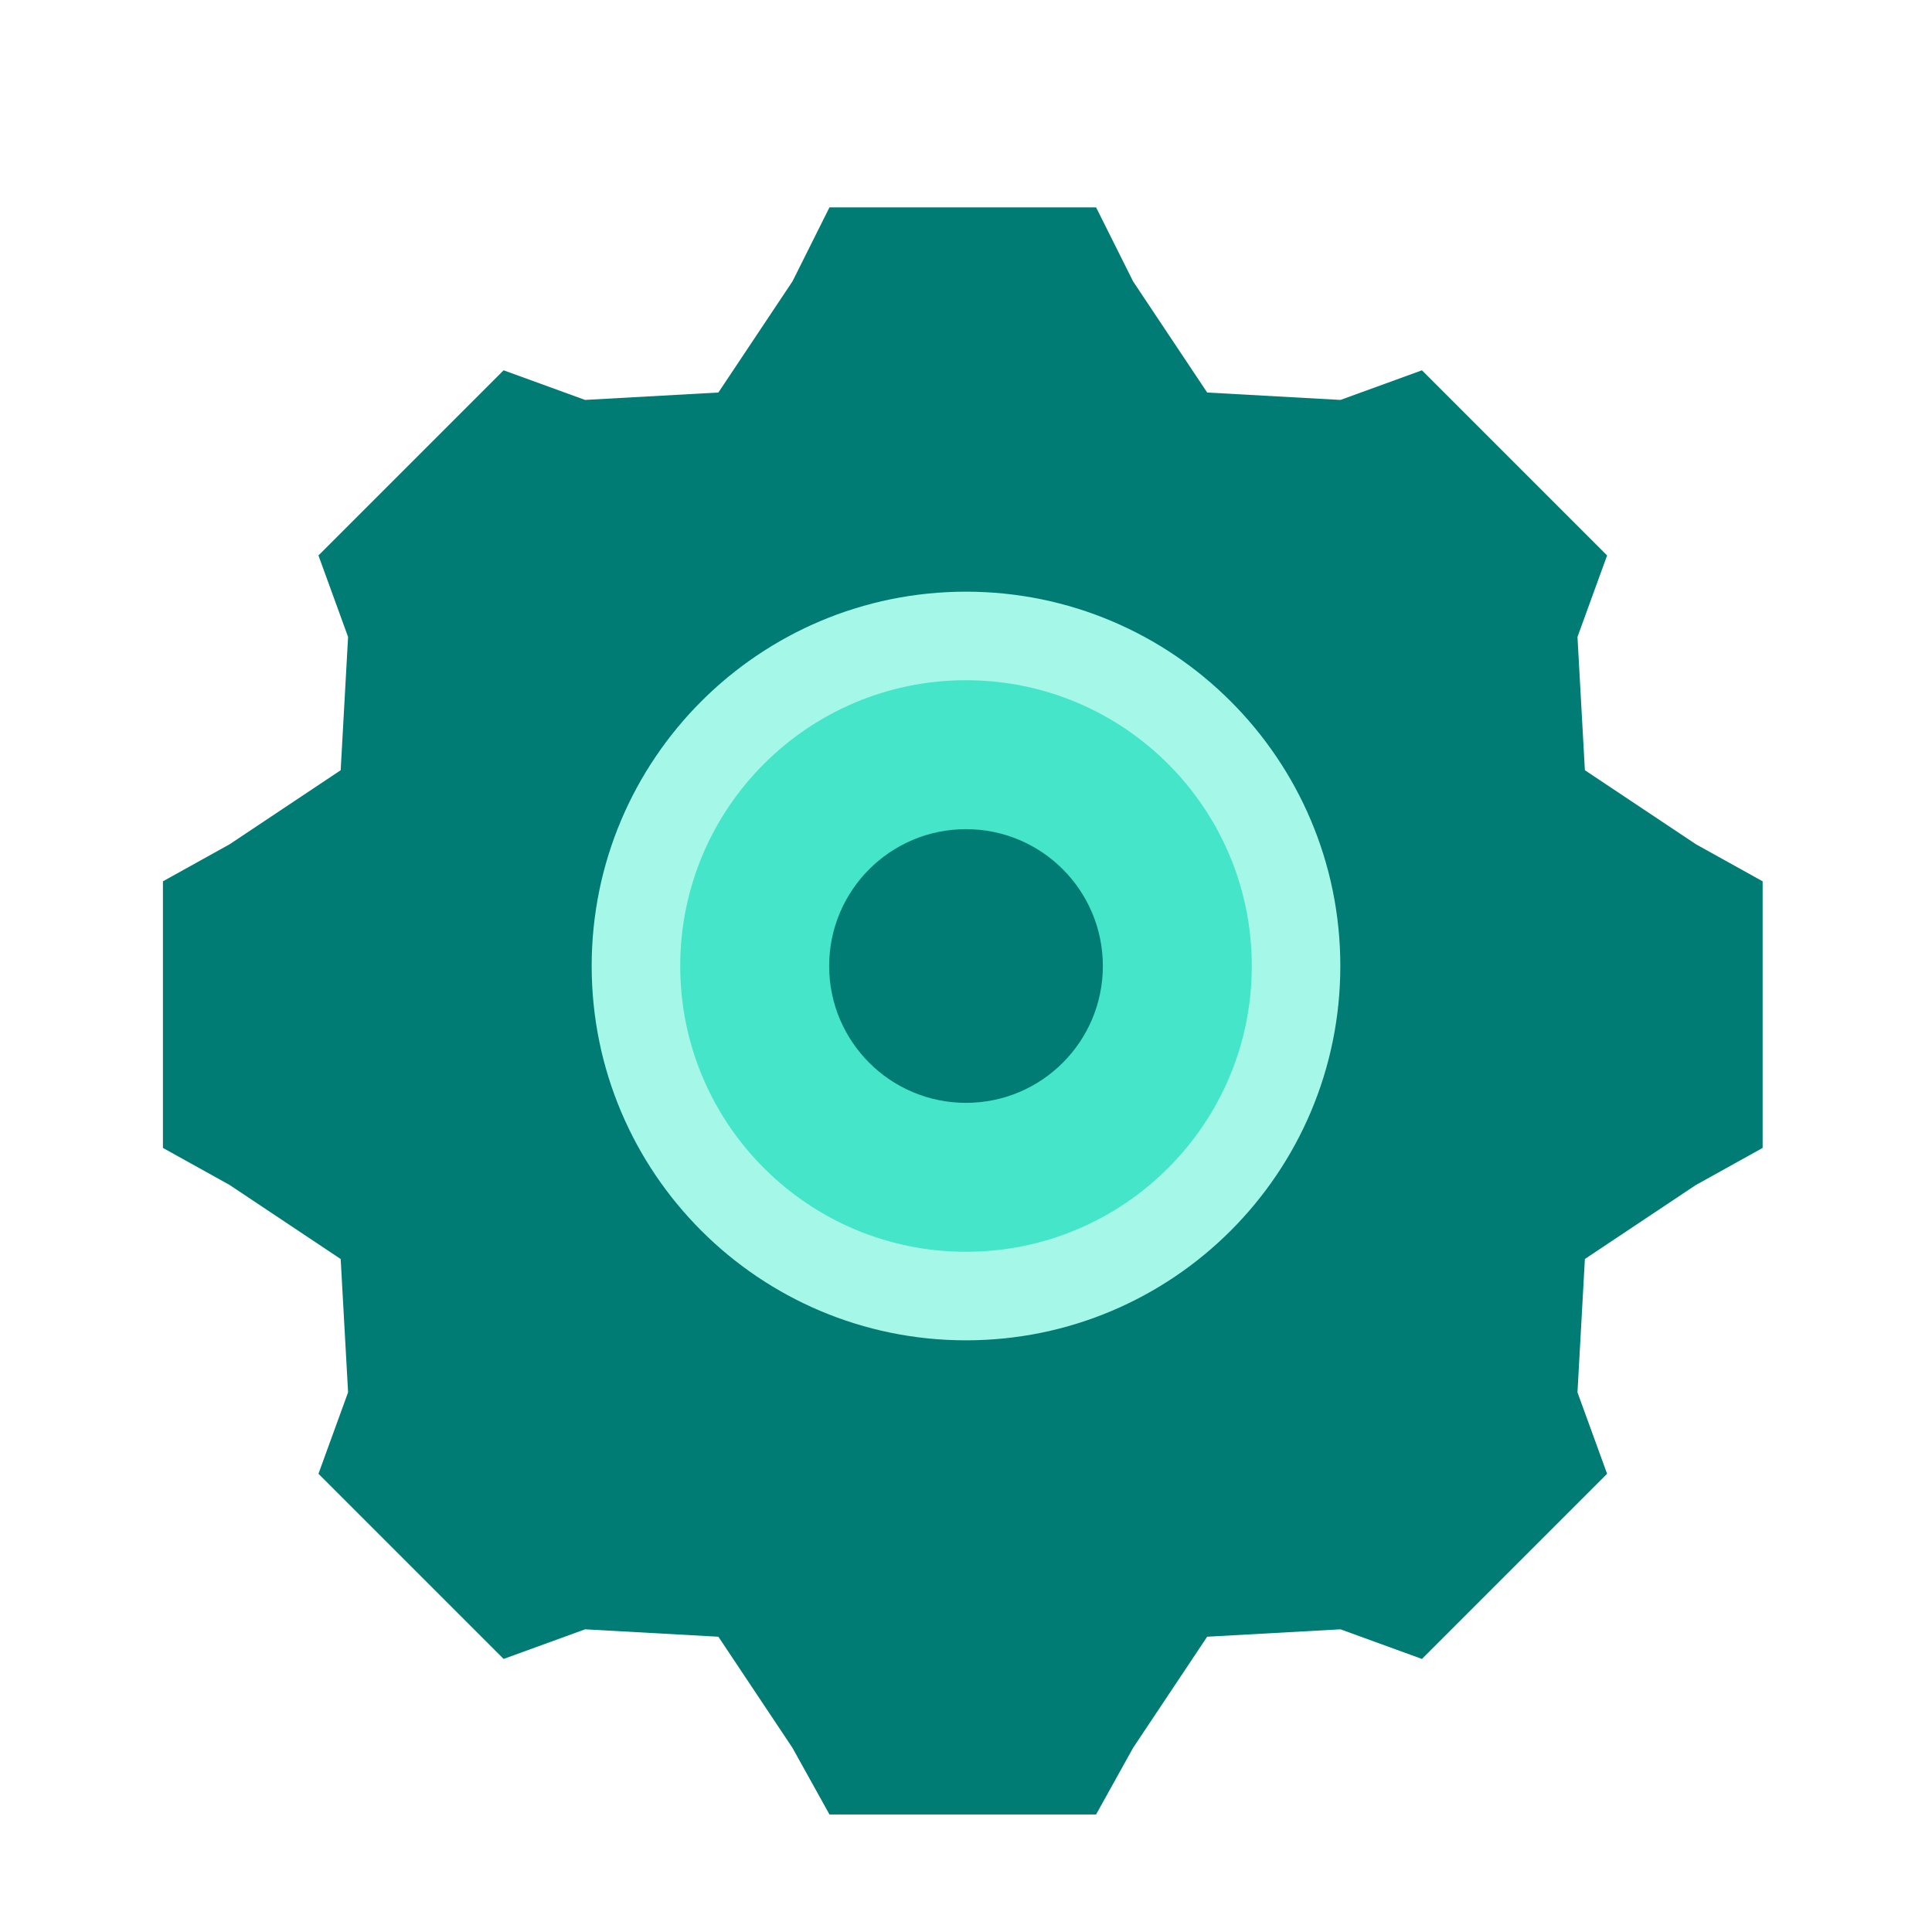
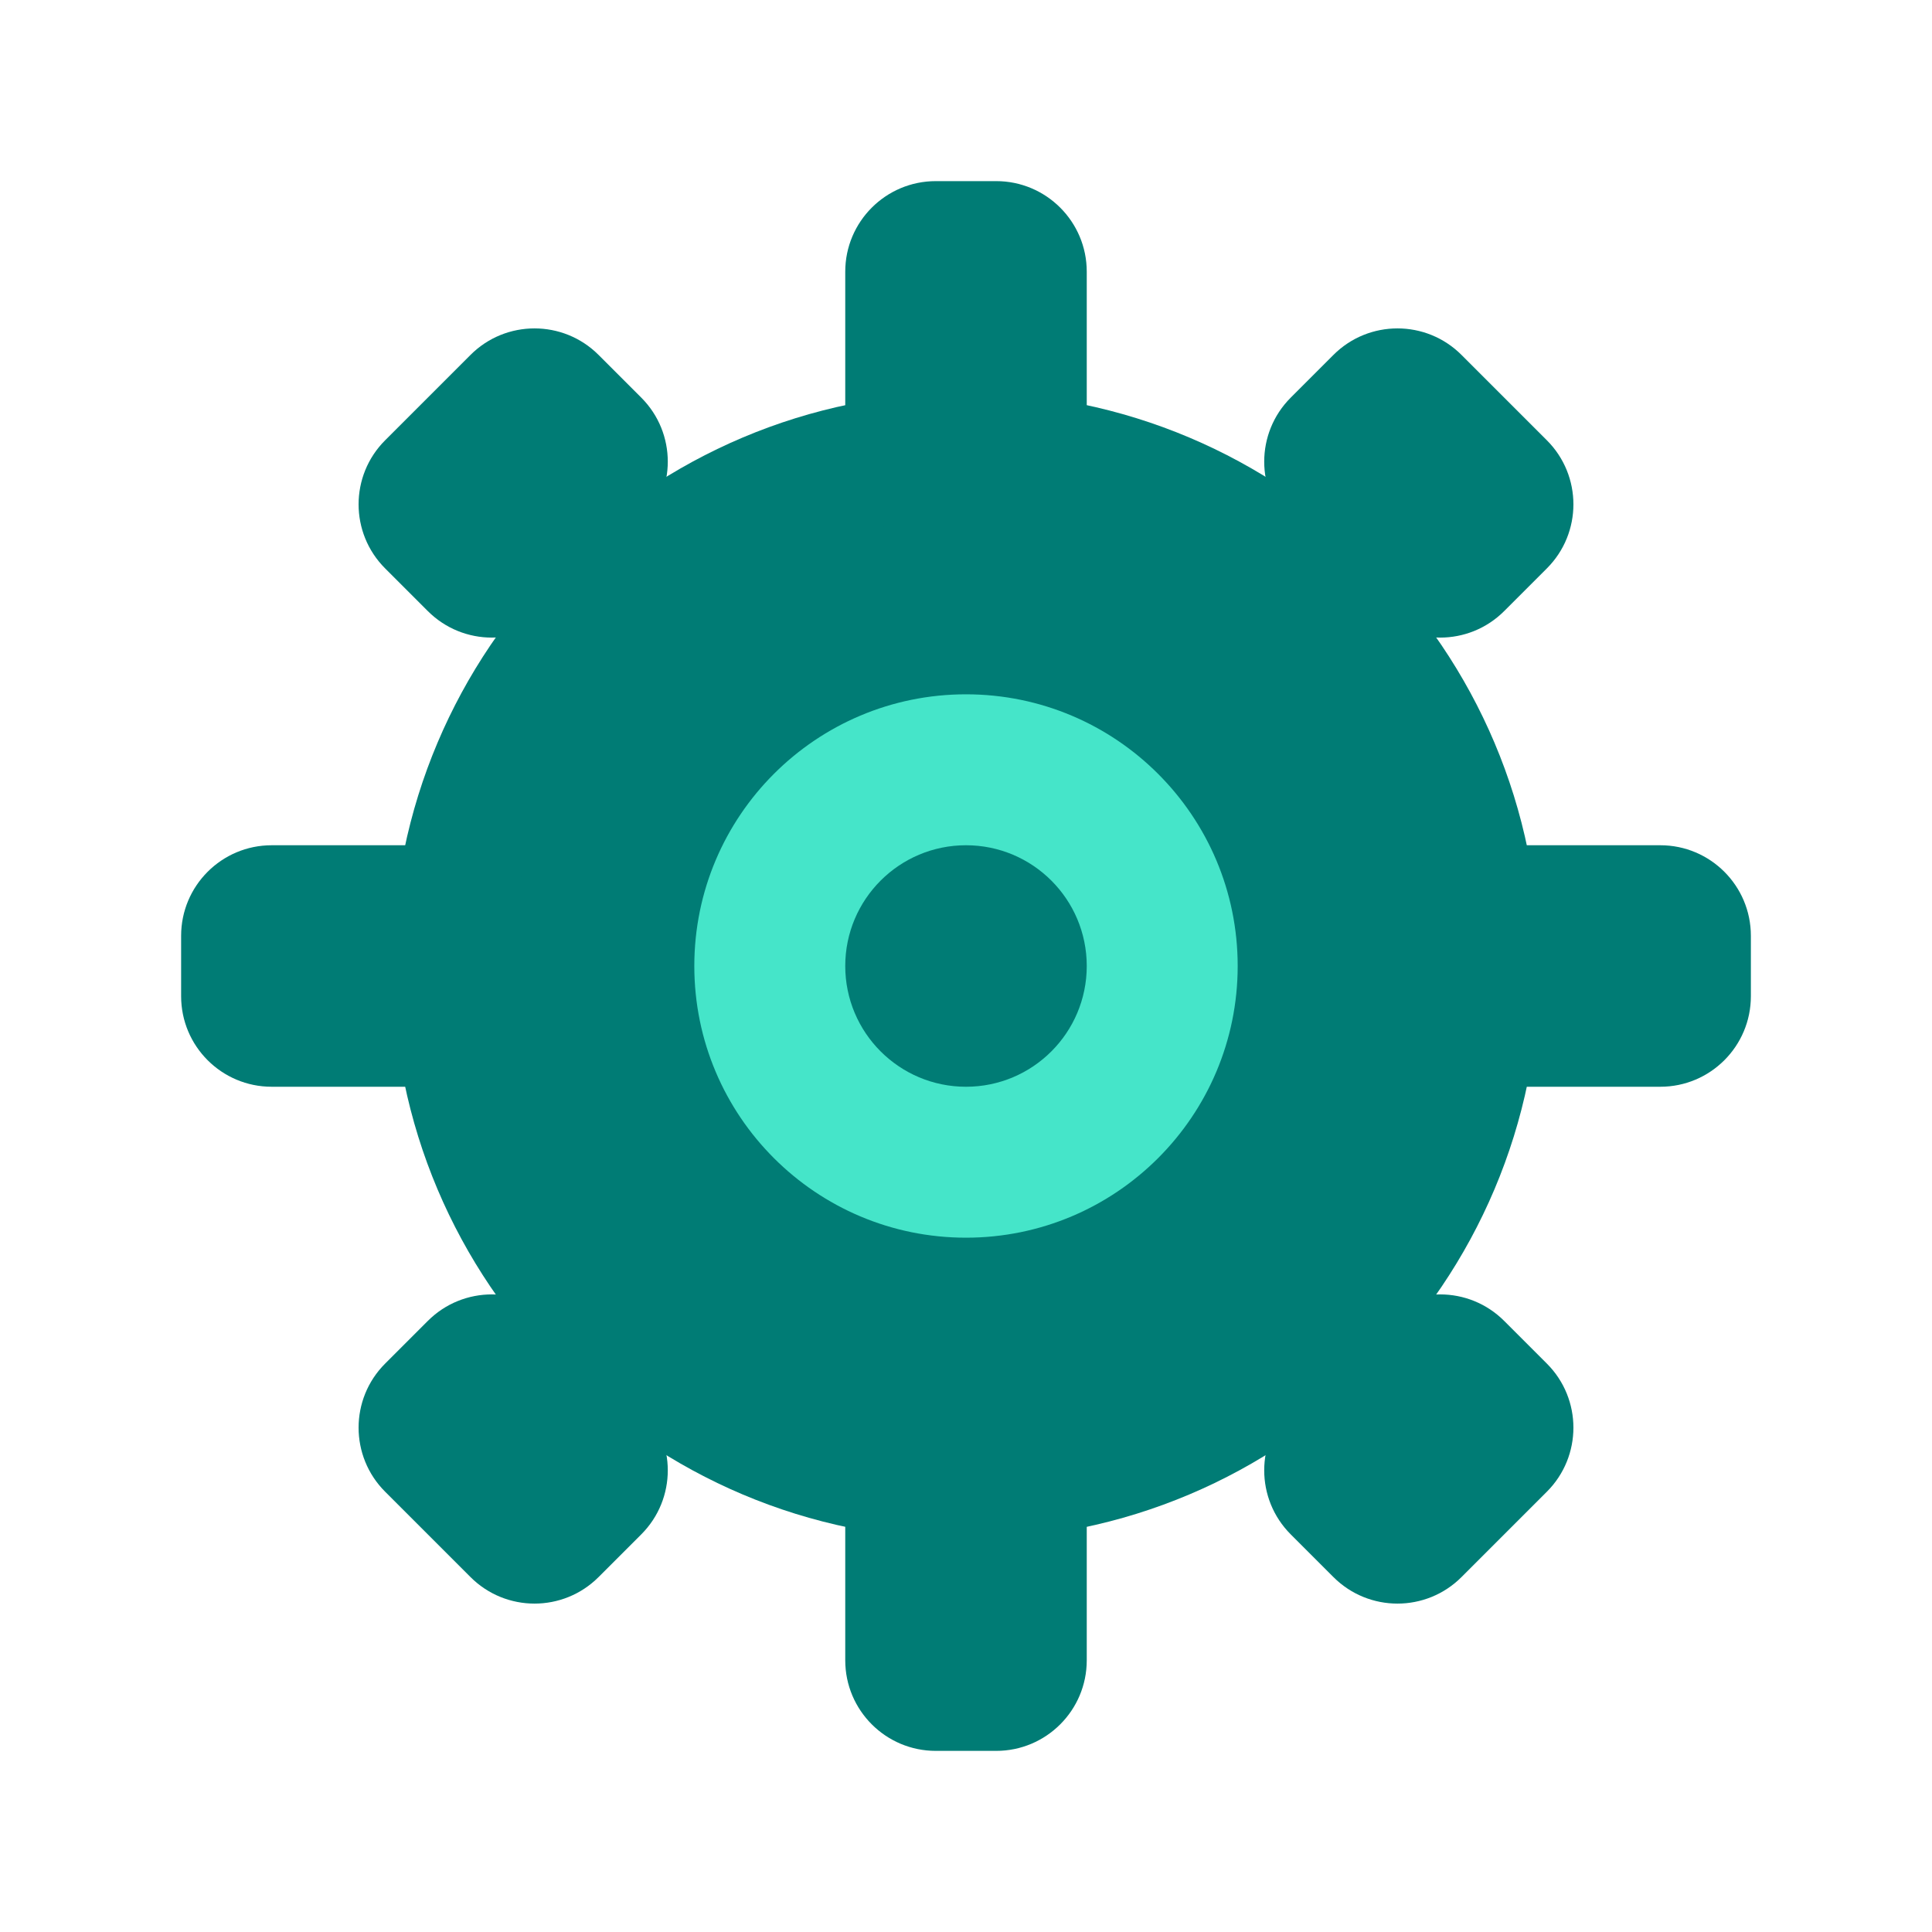
- <svg xmlns="http://www.w3.org/2000/svg" viewBox="0 0 24 24" role="img" aria-label="Settings">
-   <path d="m9.7 2.8.5-1h3.6l.5 1 1 1.5 1.8.1 1.1-.4 2.5 2.5-.4 1.1.1 1.8 1.5 1 .9.5v3.6l-.9.5-1.5 1-.1 1.8.4 1.1-2.5 2.5-1.1-.4-1.8.1-1 1.5-.5.9h-3.6l-.5-.9-1-1.5-1.8-.1-1.1.4-2.5-2.5.4-1.1-.1-1.8-1.5-1-.9-.5v-3.6l.9-.5 1.5-1 .1-1.8-.4-1.1 2.5-2.5 1.1.4 1.8-.1z" transform="translate(0 0) scale(.92) translate(1 1)" fill="#007C75" />
-   <circle cx="12" cy="12" r="4.1" fill="#45E5C9" stroke="#A5F8E8" stroke-width="1.1" />
-   <circle cx="12" cy="12" r="1.7" fill="#007C75" />
+ <svg xmlns="http://www.w3.org/2000/svg" width="64" height="64" viewBox="0 0 64 64" role="img" aria-labelledby="title">
+   <g fill="#007C75">
+     <circle cx="32" cy="32" r="19" />
+     <rect x="28" y="6" width="8" height="12" rx="3" />
+     <rect x="28" y="46" width="8" height="12" rx="3" />
+     <rect x="6" y="28" width="12" height="8" rx="3" />
+     <rect x="46" y="28" width="12" height="8" rx="3" />
+     <rect x="12" y="12" width="10" height="8" rx="3" transform="rotate(-45 17 16)" />
+     <rect x="42" y="44" width="10" height="8" rx="3" transform="rotate(-45 47 48)" />
+     <rect x="42" y="12" width="10" height="8" rx="3" transform="rotate(45 47 16)" />
+     <rect x="12" y="44" width="10" height="8" rx="3" transform="rotate(45 17 48)" />
+   </g>
+   <circle cx="32" cy="32" r="9" fill="#45E5C9" />
+   <circle cx="32" cy="32" r="4" fill="#007C75" />
</svg>
